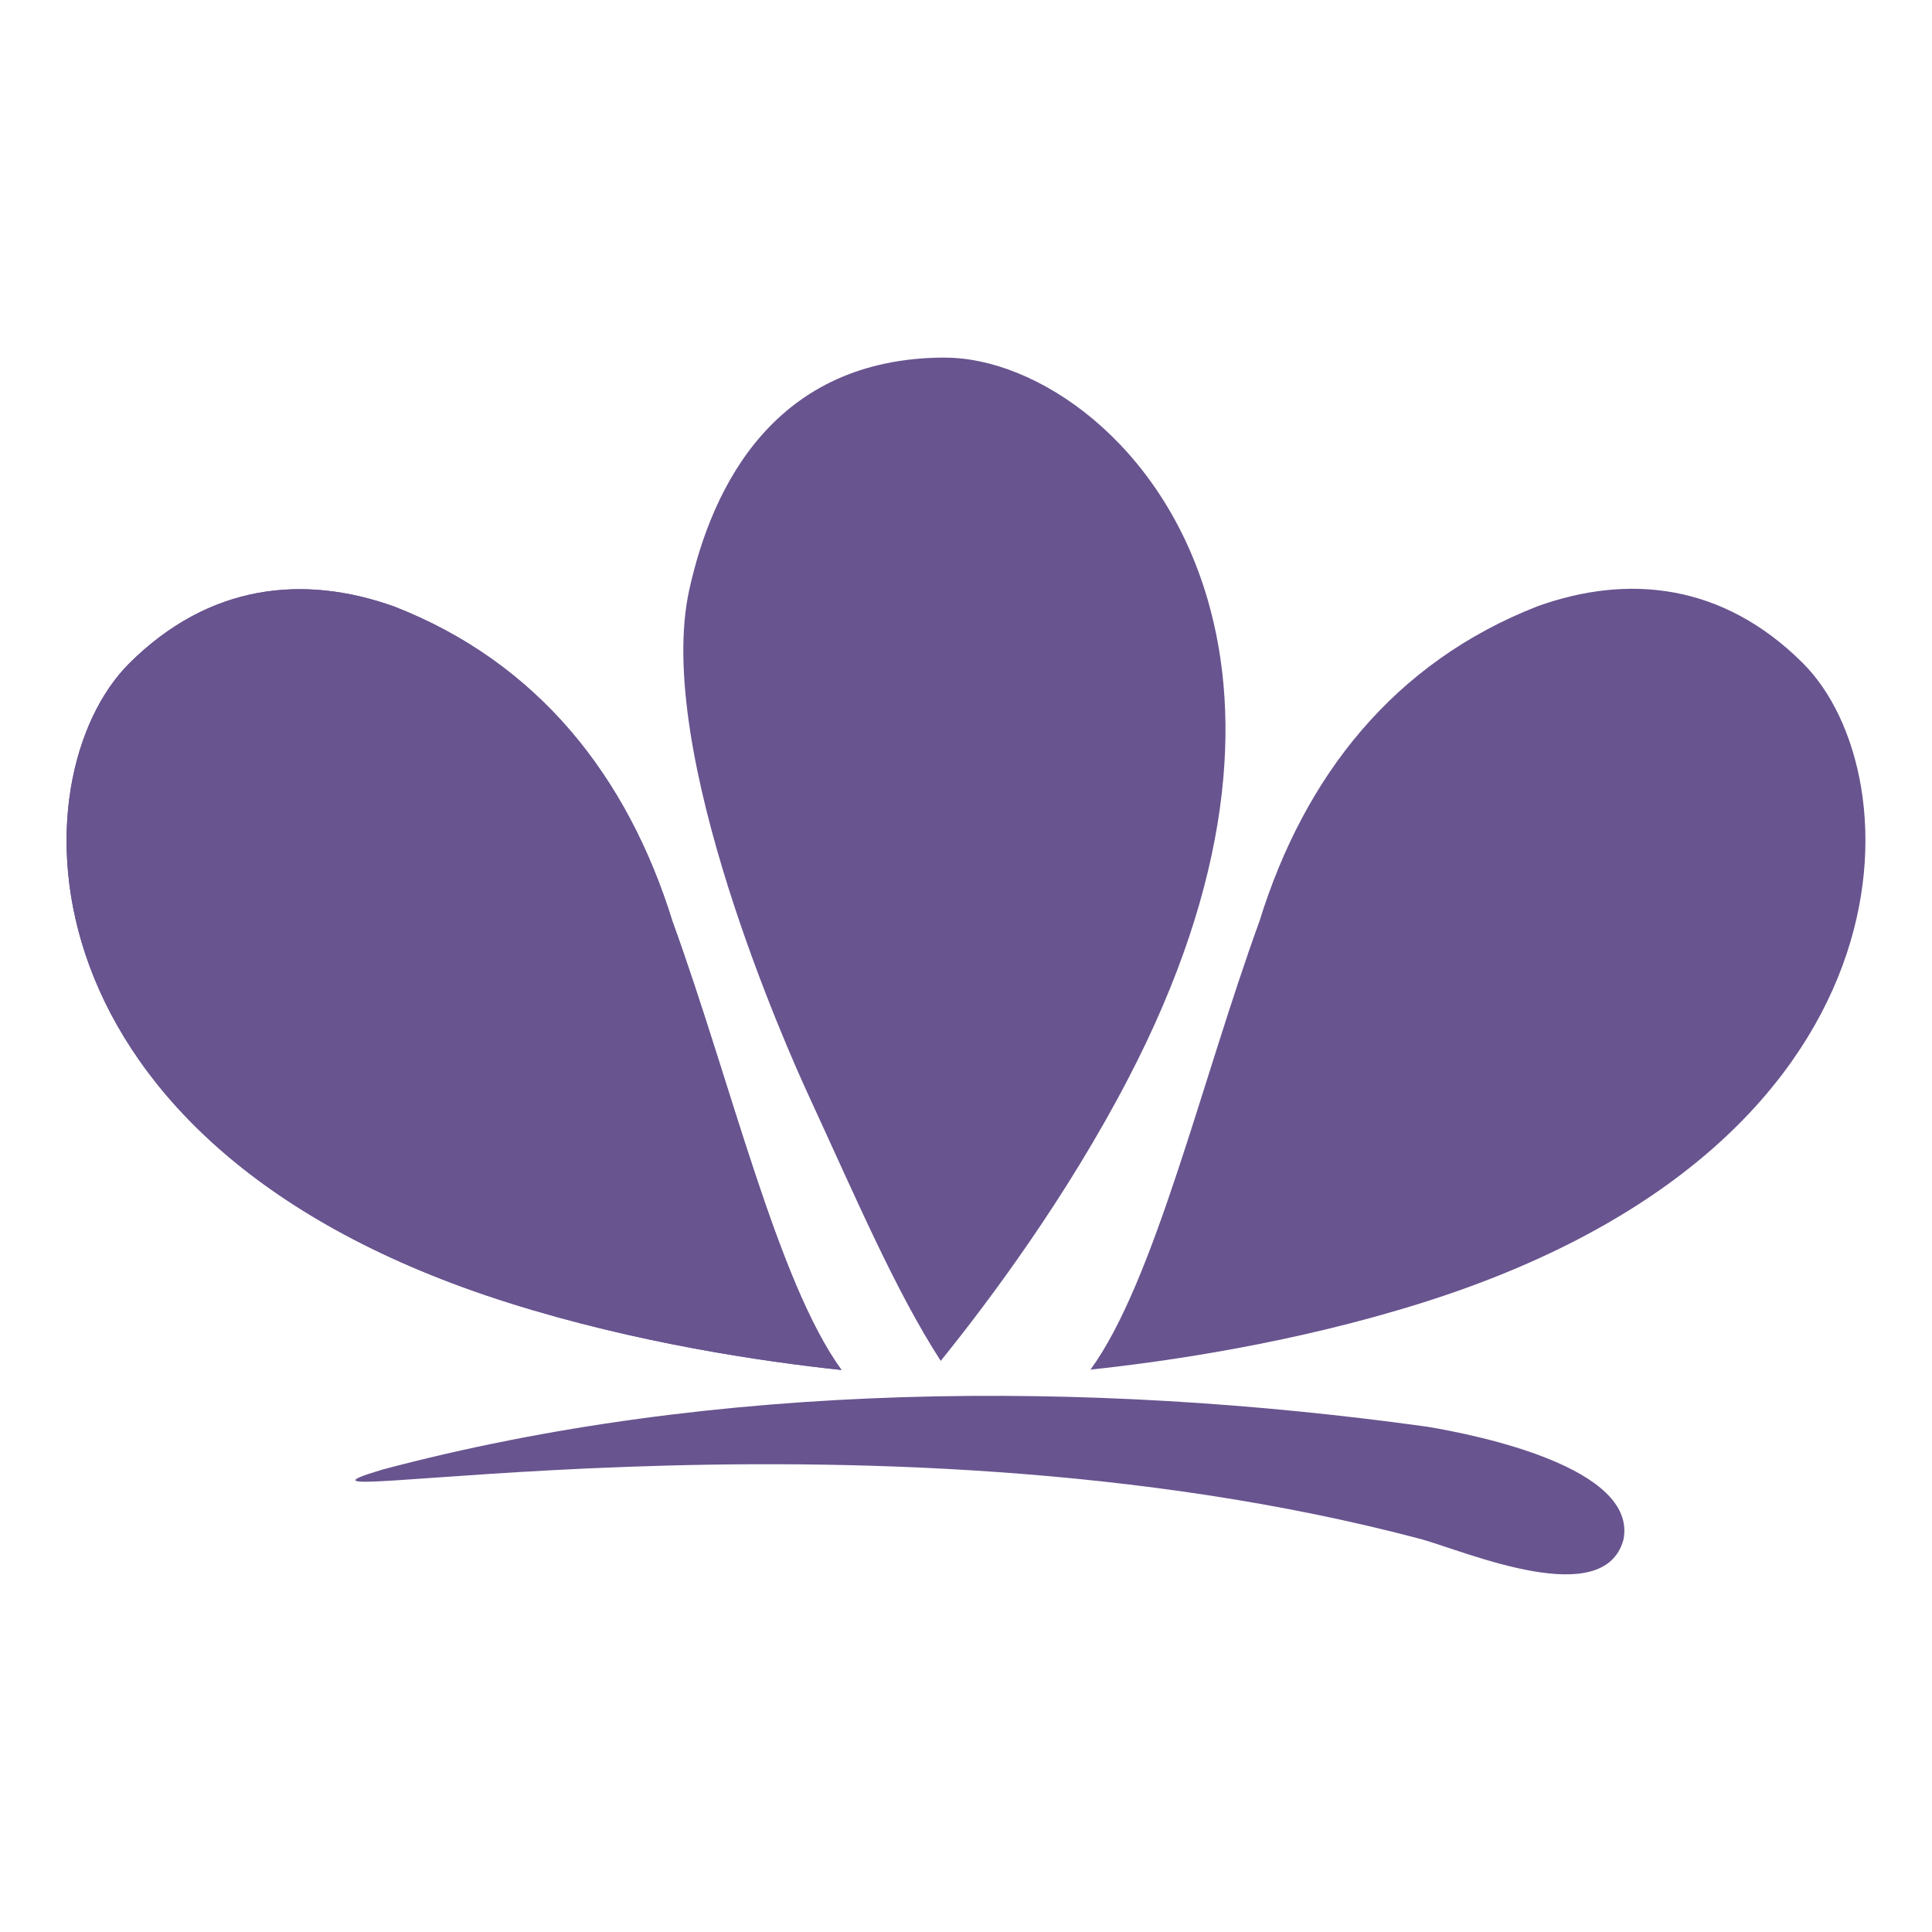
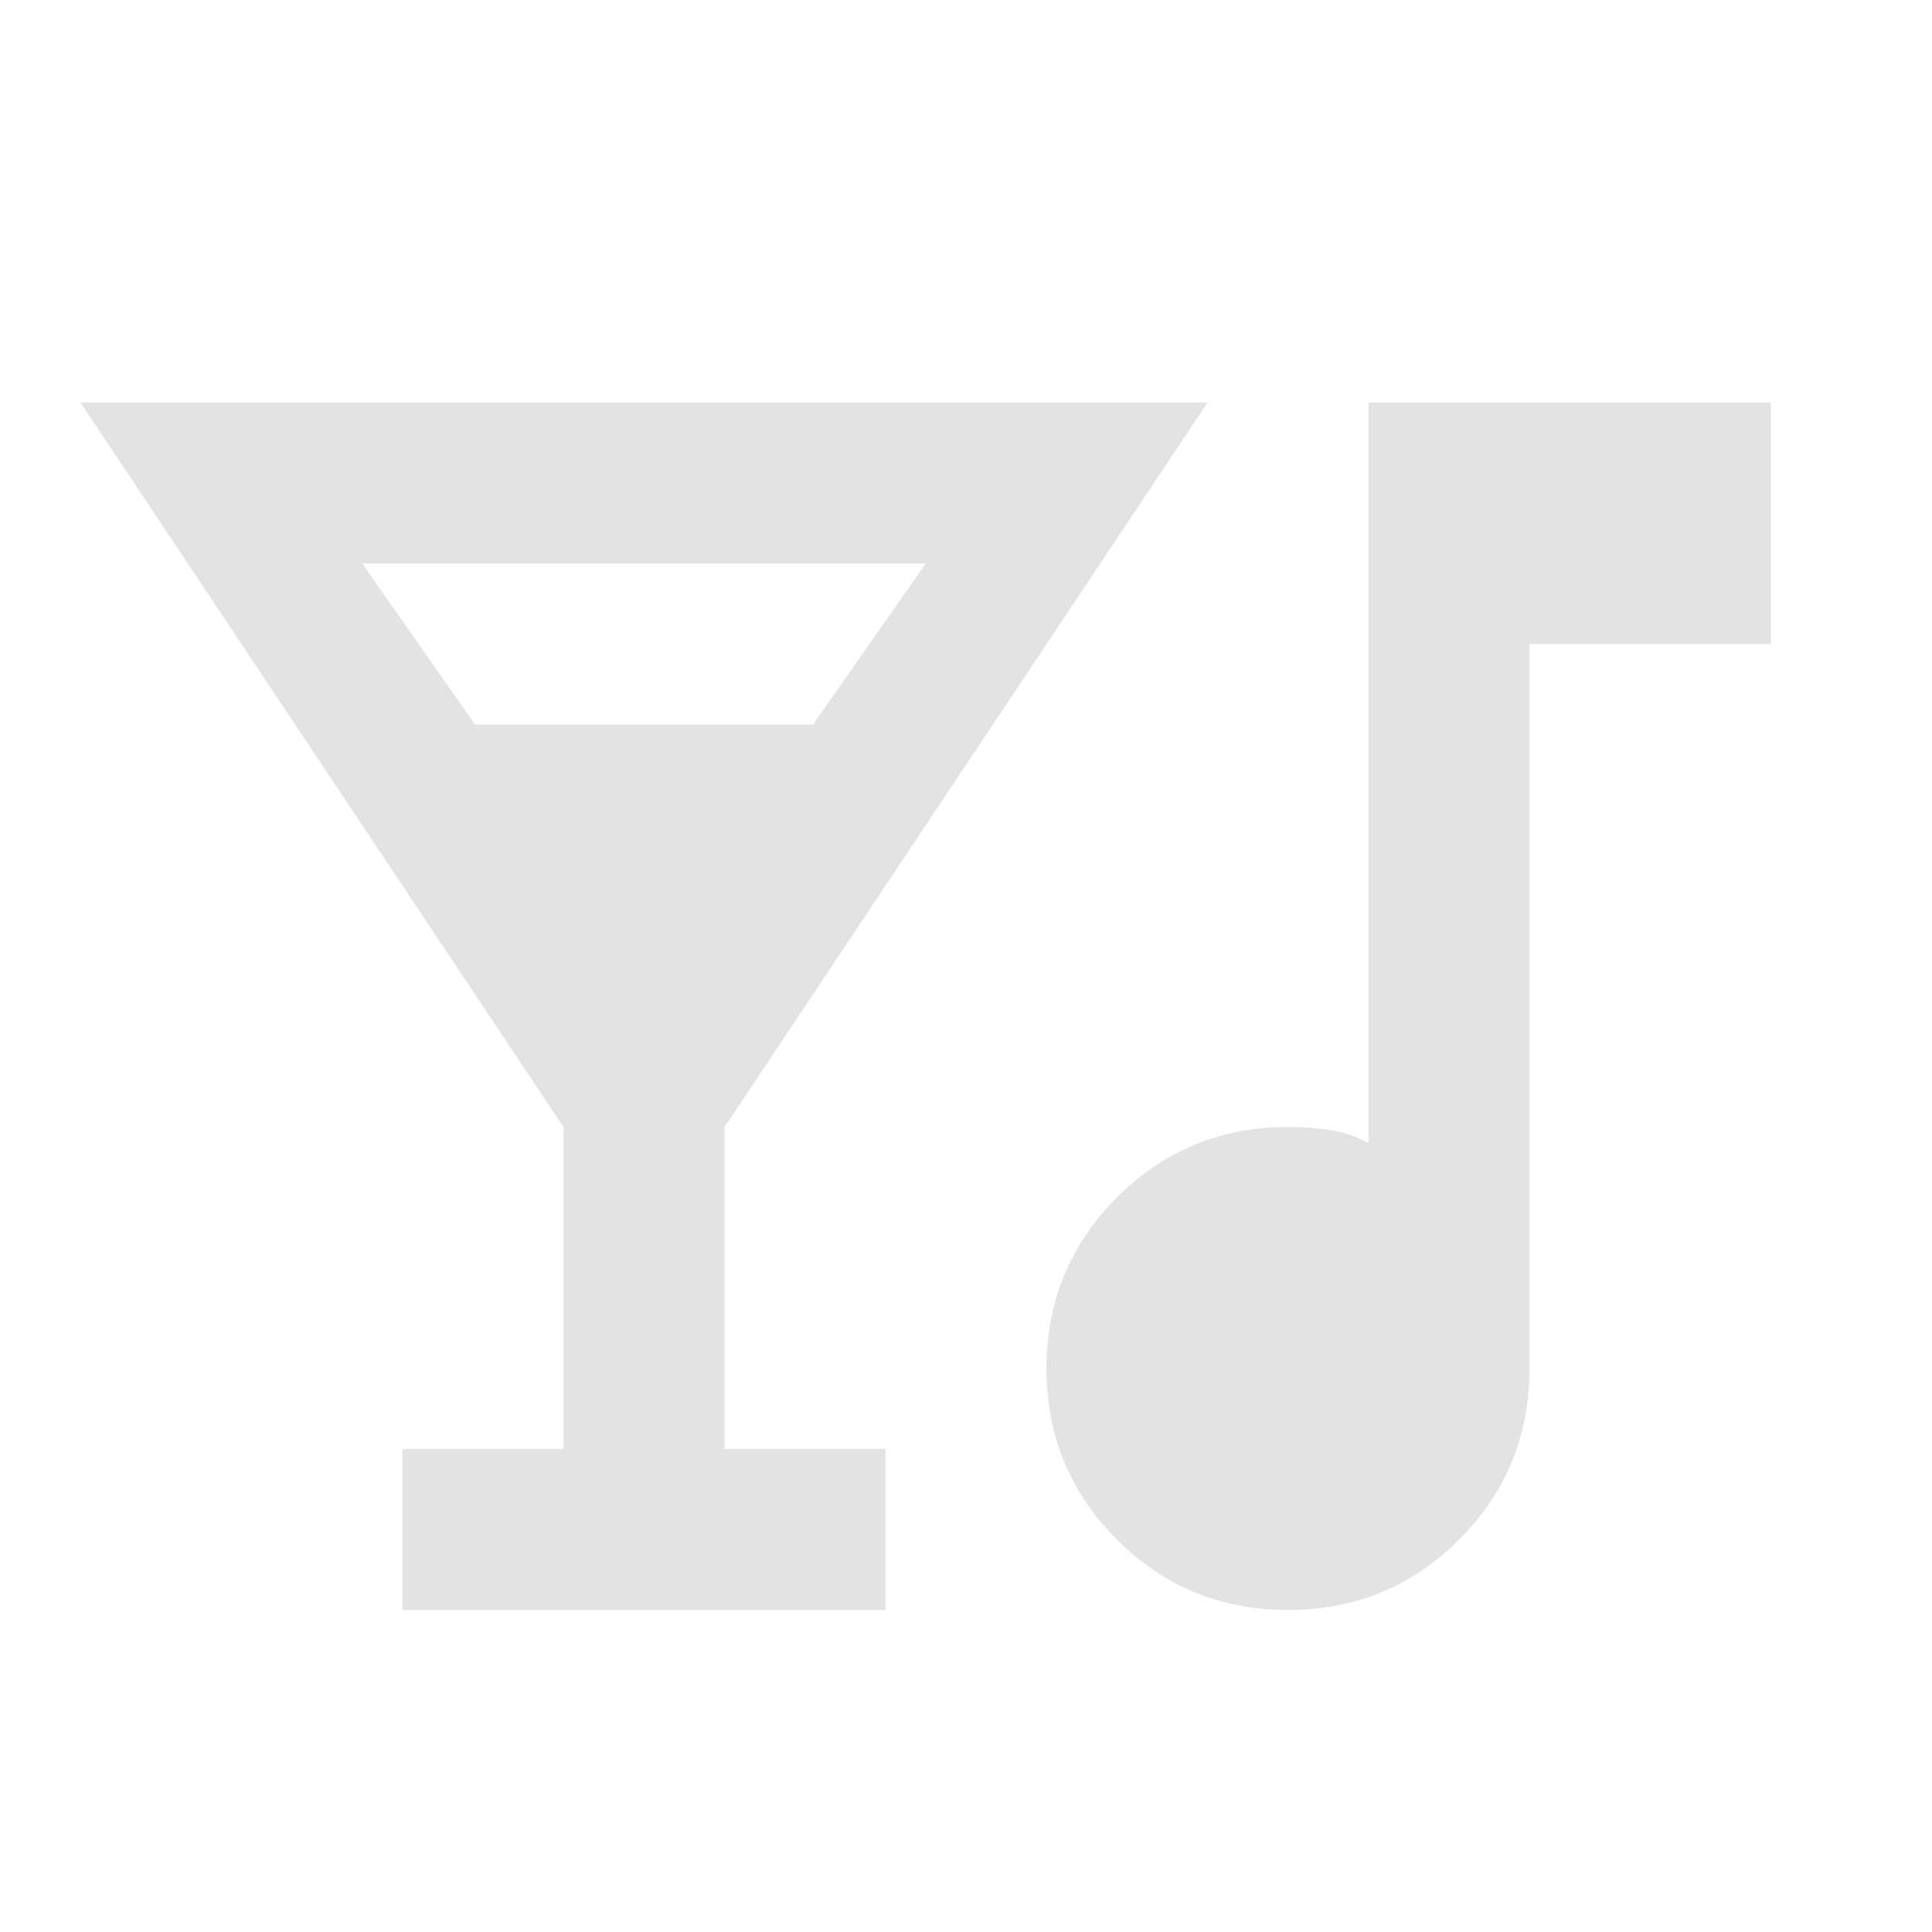
- <svg xmlns="http://www.w3.org/2000/svg" width="1024" height="1024" viewBox="0 0 270.933 270.933" version="1.1" id="svg1" xml:space="preserve">
-   <defs id="defs1" />
-   <g id="layer1">
-     <g id="g1" transform="matrix(2.177595,0,0,2.177595,-174.1713,-163.5197)" style="fill:#68548f;fill-opacity:1">
-       <path style="fill:#68548f;fill-opacity:1;stroke-width:0.054" d="m 385.646,64.295 c 1.403,-0.003 3.341,1.288 4.047,3.731 0.528,1.826 0.367,4.295 -1.221,7.349 -0.951,1.829 -2.135,3.416 -2.887,4.347 -0.695,-1.078 -1.281,-2.454 -2.037,-4.094 -0.299,-0.648 -2.378,-5.286 -1.829,-7.766 0.353,-1.594 1.317,-3.562 3.928,-3.568 z" id="path10" transform="matrix(4.187951,0,0,4.187951,-1474.247,-171.1408)" />
-       <g id="g10-0" transform="matrix(-2.408606,2.408606,2.408606,2.408606,799.0587,-908.8282)" style="fill:#68548f;fill-opacity:1">
-         <path style="fill:#68548f;fill-opacity:1;stroke-width:0.066" d="m 356.361,68.358 c 0.774,-1.636 2.161,-2.778 4.302,-2.783 3.013,-0.006 8.039,4.844 3.475,13.623 -1.169,2.249 -2.625,4.2 -3.55,5.345 -0.319,-2.029 -2.364,-5.319 -3.737,-8.256 -1.34,-2.543 -1.66,-5.261 -0.49,-7.929 z" id="path9-2" />
-         <path style="fill:#68548f;fill-opacity:1;stroke-width:0.066" d="m 356.361,68.358 c 0.774,-1.636 2.161,-2.778 4.302,-2.783 3.013,-0.006 8.039,4.844 3.475,13.623 -1.169,2.249 -2.625,4.2 -3.55,5.345 -0.319,-2.029 -2.364,-5.319 -3.737,-8.256 -1.34,-2.543 -1.66,-5.261 -0.49,-7.929 z" id="path10-3" />
-       </g>
-       <g id="g10-2" transform="matrix(2.408606,2.408606,-2.408606,2.408606,-514.6734,-908.8524)" style="fill:#68548f;fill-opacity:1">
-         <path style="fill:#68548f;fill-opacity:1;stroke-width:0.066" d="m 356.361,68.358 c 0.774,-1.636 2.161,-2.778 4.302,-2.783 3.013,-0.006 8.039,4.844 3.475,13.623 -1.169,2.249 -2.625,4.2 -3.55,5.345 -0.319,-2.029 -2.364,-5.319 -3.737,-8.256 -1.34,-2.543 -1.66,-5.261 -0.49,-7.929 z" id="path9-28" />
-       </g>
-       <path style="fill:#68548f;fill-opacity:1;stroke:none;stroke-width:0.901;stroke-opacity:1" d="m 104.574,169.741 c 21.491,-5.725 45.438,-5.807 67.331,-2.769 3.21,0.535 13.535,2.625 12.63,7.261 -1.238,4.622 -10.085,0.807 -12.995,-0.013 -36.418,-9.668 -77.606,-1.287 -66.966,-4.478 z" id="path12-3" />
-     </g>
-   </g>
+ <svg xmlns="http://www.w3.org/2000/svg" width="1024" height="1024" viewBox="0 -960 960 960" fill="#e3e3e3">
+   <path d="M200-160v-80h80v-160L40-760h560L360-400v160h80v80H200Zm36-440h168l56-80H180l56 80Zm404 440q-50 0-85-35t-35-85q0-50 35-85t85-35q11 0 21 1.5t19 6.5v-368h200v120H760v360q0 50-35 85t-85 35Z" />
</svg>
